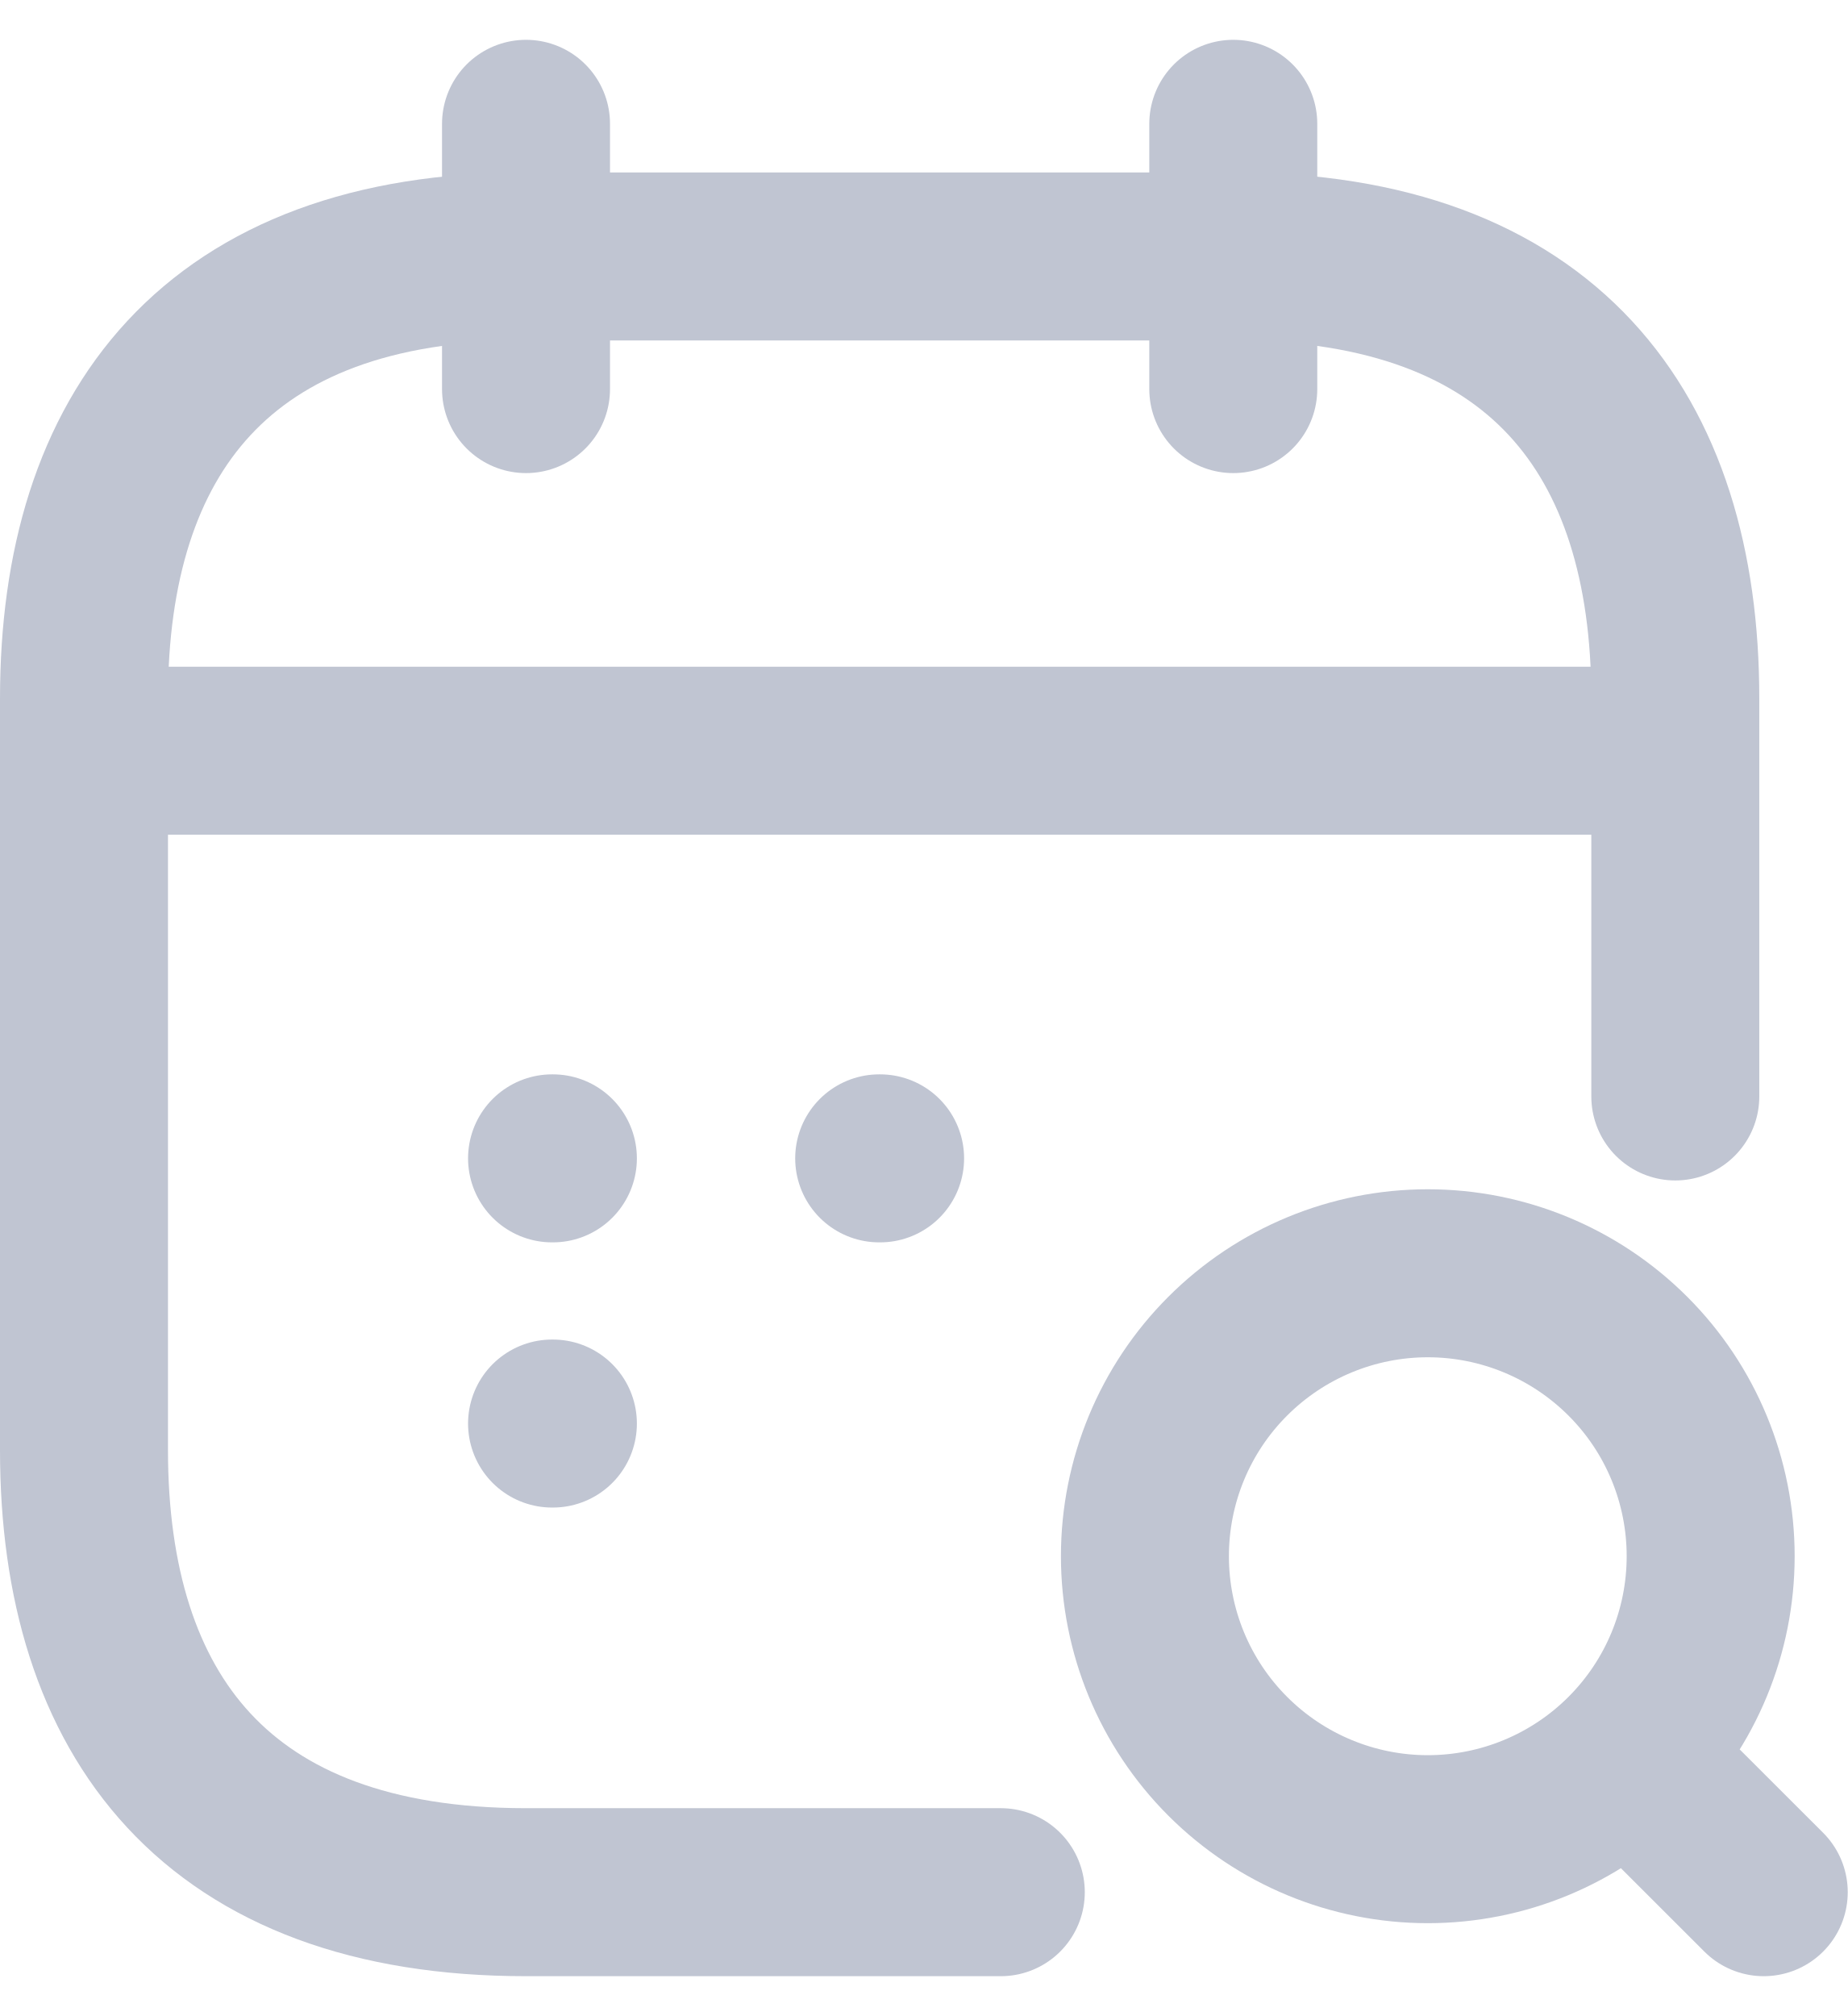
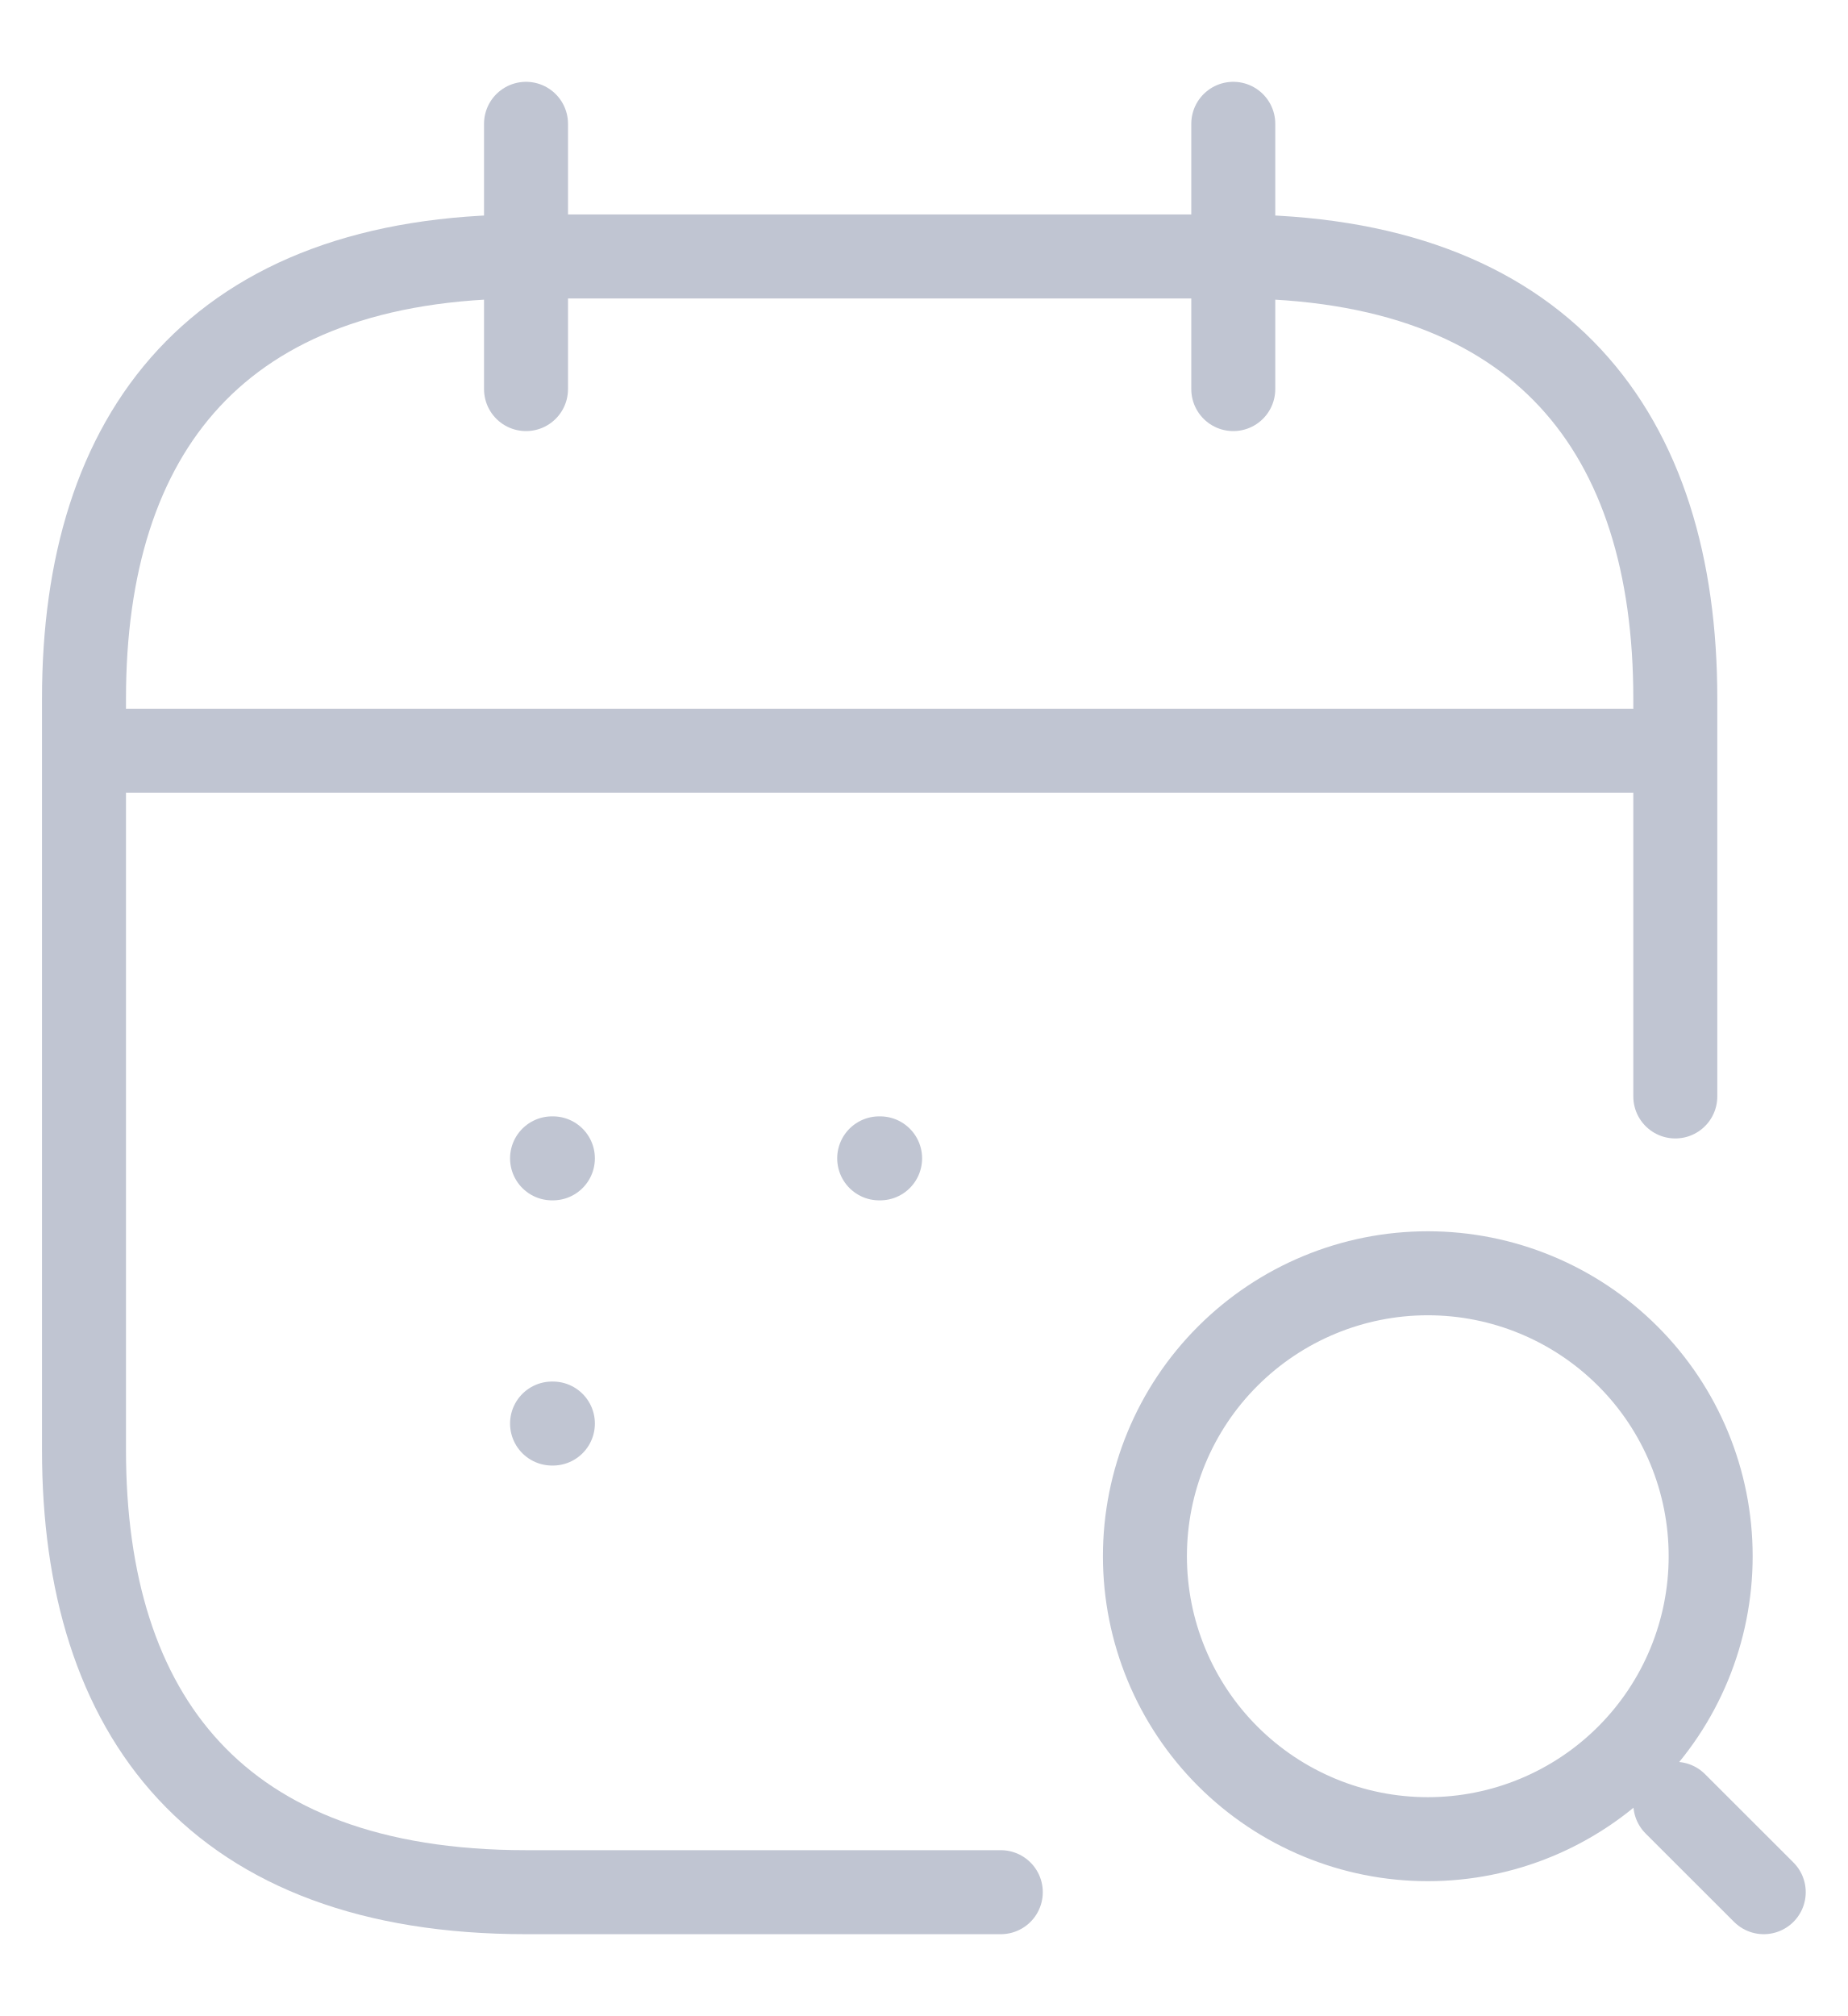
<svg xmlns="http://www.w3.org/2000/svg" width="22" height="24" viewBox="0 0 22 24" fill="none">
  <g id="Group 35783">
-     <path id="Vector" d="M6.263 1.474V4.632M14.684 1.474V4.632" stroke="#C0C5D2" stroke-width="2" stroke-miterlimit="10" stroke-linecap="round" stroke-linejoin="round" />
-     <path id="Vector_2" d="M21 22.526L19.947 21.474M17 21.895C17.893 21.895 18.75 21.54 19.382 20.908C20.014 20.276 20.368 19.42 20.368 18.526C20.368 17.633 20.014 16.776 19.382 16.145C18.75 15.513 17.893 15.158 17 15.158C16.107 15.158 15.25 15.513 14.618 16.145C13.986 16.776 13.632 17.633 13.632 18.526C13.632 19.42 13.986 20.276 14.618 20.908C15.25 21.54 16.107 21.895 17 21.895Z" stroke="#C0C5D2" stroke-width="2" stroke-linecap="round" stroke-linejoin="round" />
-     <path id="Vector_3" d="M1.526 8.937H19.421M11.916 22.526H6.263C2.579 22.526 1 20.421 1 17.263V8.316C1 5.158 2.579 3.053 6.263 3.053H14.684C18.368 3.053 19.947 5.158 19.947 8.316V13.053" stroke="#C0C5D2" stroke-width="2" stroke-miterlimit="10" stroke-linecap="round" stroke-linejoin="round" />
-     <path id="Vector_4" d="M10.468 13.79H10.479M6.573 13.79H6.583M6.573 16.947H6.583" stroke="#C0C5D2" stroke-width="2" stroke-linecap="round" stroke-linejoin="round" />
+     <path id="Vector" d="M6.263 1.474V4.632M14.684 1.474V4.632" stroke="#C0C5D2" strokeWidth="2" stroke-miterlimit="10" stroke-linecap="round" stroke-linejoin="round" />
+     <path id="Vector_2" d="M21 22.526L19.947 21.474M17 21.895C17.893 21.895 18.75 21.54 19.382 20.908C20.014 20.276 20.368 19.42 20.368 18.526C20.368 17.633 20.014 16.776 19.382 16.145C18.75 15.513 17.893 15.158 17 15.158C16.107 15.158 15.25 15.513 14.618 16.145C13.986 16.776 13.632 17.633 13.632 18.526C13.632 19.42 13.986 20.276 14.618 20.908C15.25 21.54 16.107 21.895 17 21.895Z" stroke="#C0C5D2" strokeWidth="2" stroke-linecap="round" stroke-linejoin="round" />
+     <path id="Vector_3" d="M1.526 8.937H19.421M11.916 22.526H6.263C2.579 22.526 1 20.421 1 17.263V8.316C1 5.158 2.579 3.053 6.263 3.053H14.684C18.368 3.053 19.947 5.158 19.947 8.316V13.053" stroke="#C0C5D2" strokeWidth="2" stroke-miterlimit="10" stroke-linecap="round" stroke-linejoin="round" />
+     <path id="Vector_4" d="M10.468 13.79H10.479M6.573 13.79H6.583M6.573 16.947H6.583" stroke="#C0C5D2" strokeWidth="2" stroke-linecap="round" stroke-linejoin="round" />
  </g>
</svg>
